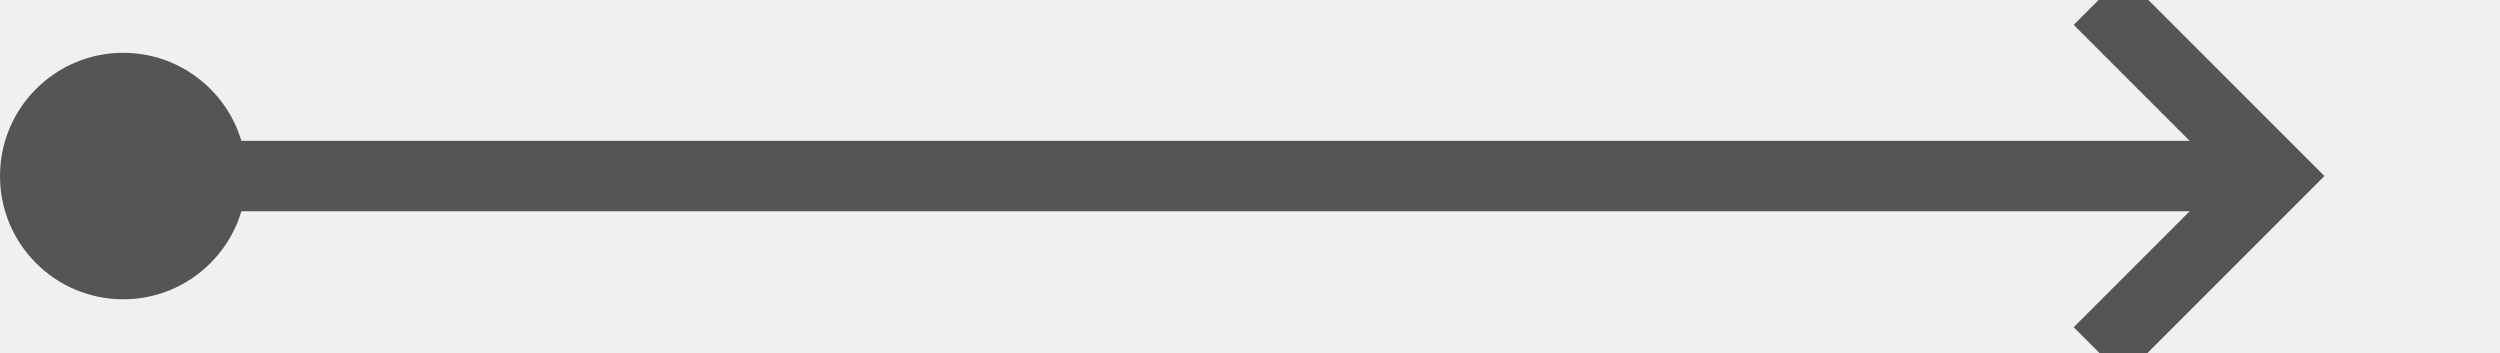
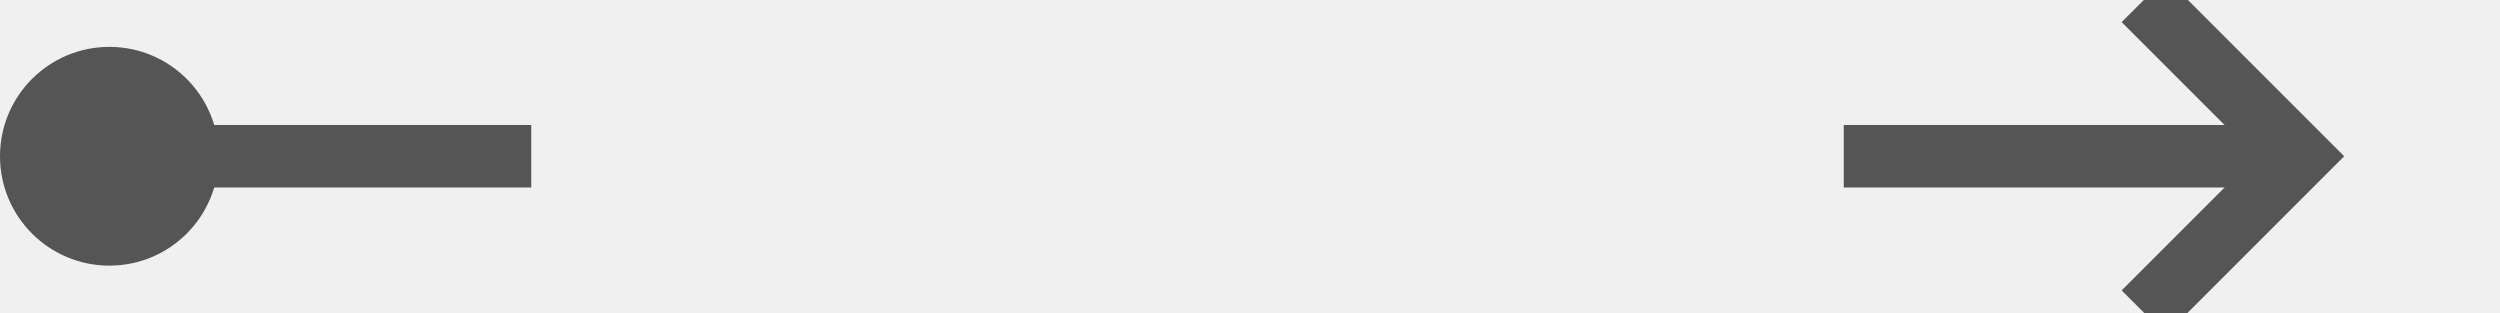
- <svg xmlns="http://www.w3.org/2000/svg" version="1.1" width="71px" height="10px" preserveAspectRatio="xMinYMid meet" viewBox="1836 1396 71 8">
-   <path d="M 1838 1400  L 1900 1400  " stroke-width="2" stroke-dasharray="0" stroke="rgba(85, 85, 85, 1)" fill="none" class="stroke" />
-   <path d="M 1839.5 1396.5  A 3.5 3.5 0 0 0 1836 1400 A 3.5 3.5 0 0 0 1839.5 1403.5 A 3.5 3.5 0 0 0 1843 1400 A 3.5 3.5 0 0 0 1839.5 1396.5 Z M 1894.893 1395.707  L 1899.186 1400  L 1894.893 1404.293  L 1896.307 1405.707  L 1901.307 1400.707  L 1902.014 1400  L 1901.307 1399.293  L 1896.307 1394.293  L 1894.893 1395.707  Z " fill-rule="nonzero" fill="rgba(85, 85, 85, 1)" stroke="none" class="fill" />
+ <svg xmlns="http://www.w3.org/2000/svg" version="1.1" width="80px" height="10px" preserveAspectRatio="xMinYMid meet" viewBox="2130 664 80 8">
+   <defs>
+     <mask fill="white" id="Clip108">
+       <path d="M 2147 649  L 2189 649  L 2189 688  L 2147 688  Z M 2120 649  L 2215 649  L 2215 688  L 2120 688  Z " fill-rule="evenodd" />
+     </mask>
+   </defs>
+   <path d="M 2147 668  L 2132 668  M 2189 668  L 2203 668  " stroke-width="2" stroke-dasharray="0" stroke="rgba(85, 85, 85, 1)" fill="none" class="stroke" />
+   <path d="M 2133.5 664.5  A 3.5 3.5 0 0 0 2130 668 A 3.5 3.5 0 0 0 2133.5 671.5 A 3.5 3.5 0 0 0 2137 668 A 3.5 3.5 0 0 0 2133.5 664.5 Z M 2197.893 663.707  L 2202.186 668  L 2197.893 672.293  L 2199.307 673.707  L 2204.307 668.707  L 2205.014 668  L 2204.307 667.293  L 2199.307 662.293  L 2197.893 663.707  Z " fill-rule="nonzero" fill="rgba(85, 85, 85, 1)" stroke="none" class="fill" mask="url(#Clip108)" />
</svg>
